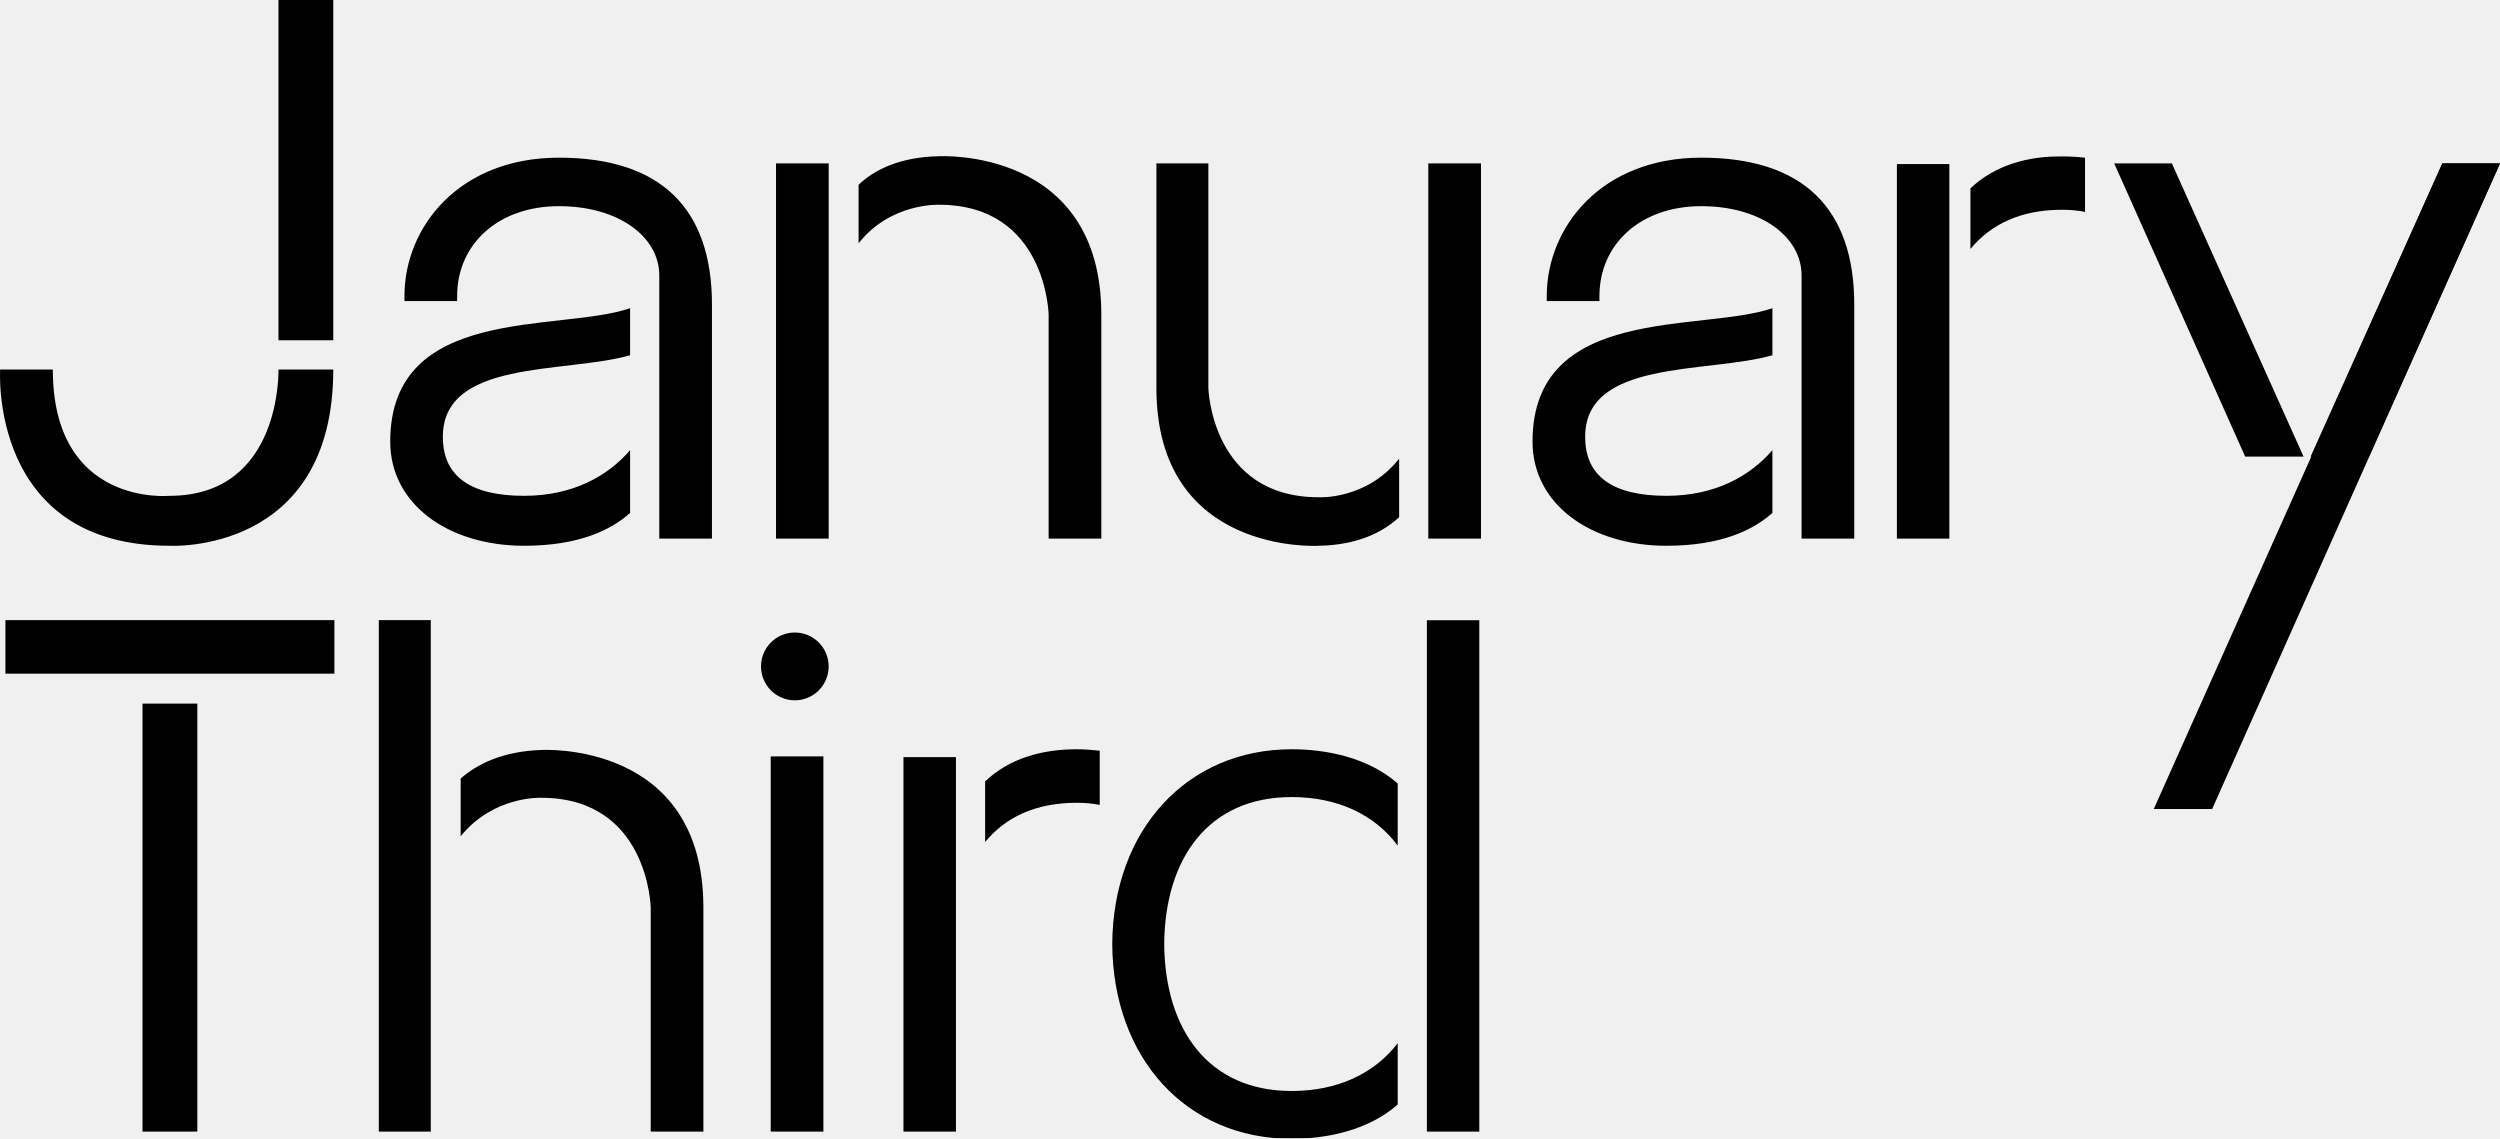
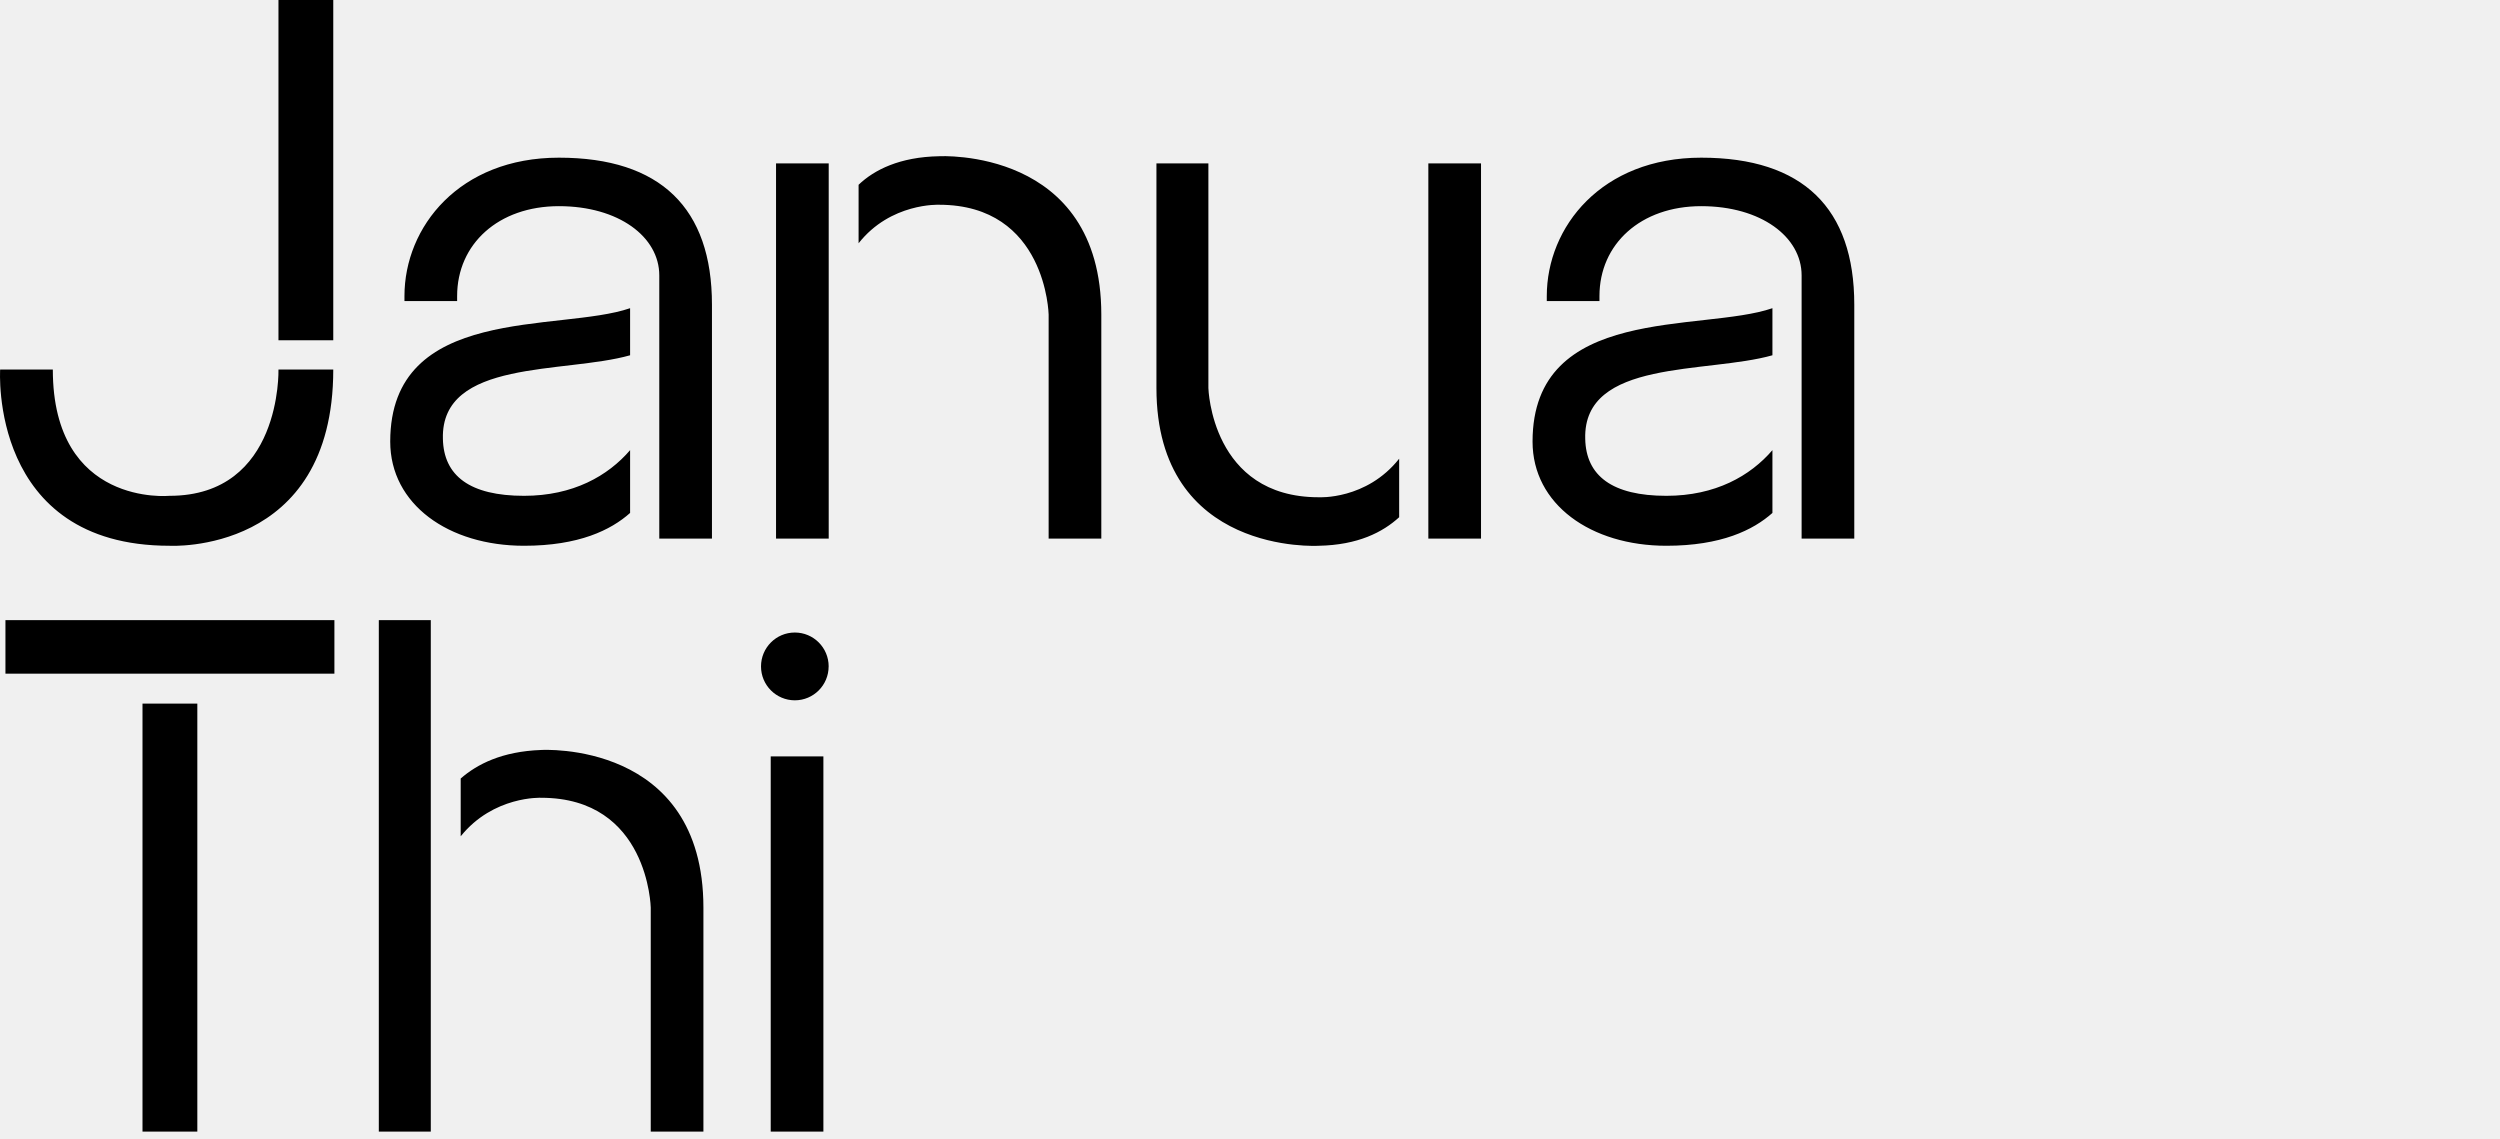
- <svg xmlns="http://www.w3.org/2000/svg" width="101" height="46" viewBox="0 0 101 46" fill="none">
+ <svg xmlns="http://www.w3.org/2000/svg" width="101" height="46" fill="none">
  <g clip-path="url(#clip0)">
-     <path fill-rule="evenodd" clip-rule="evenodd" d="M5.757 45.718H7.972V28.426H5.757V45.718ZM0.219 27.215H13.51V25.054H0.219V27.215ZM28.417 36.668V45.718H26.289V36.668C26.289 36.668 26.203 32.23 21.861 32.23C21.861 32.23 19.934 32.143 18.611 33.786V31.452C19.272 30.875 20.279 30.356 21.861 30.299C21.861 30.299 28.417 29.895 28.417 36.668ZM17.403 37.648V45.718H15.304V25.054H17.403V37.648Z" fill="black" />
-     <mask id="mask0" mask-type="alpha" maskUnits="userSpaceOnUse" x="36" y="25" width="24" height="21">
-       <path d="M36.492 25.054H59.774V46H36.492V25.054Z" fill="black" />
+     <path fill-rule="evenodd" clip-rule="evenodd" d="M5.757 45.718h2.215V28.426H5.757v17.292zM.22 27.215h13.29v-2.161H.22v2.161zm28.198 9.453v9.05H26.29v-9.05s-.086-4.438-4.428-4.438c0 0-1.927-.087-3.25 1.556v-2.334c.661-.577 1.668-1.096 3.25-1.153 0 0 6.556-.404 6.556 6.37zm-11.014.98v8.07h-2.1V25.054h2.1v12.594z" fill="#000" />
+     <mask id="a" maskUnits="userSpaceOnUse" x="36" y="25" width="24" height="21">
+       <path d="M36.492 25.054h23.282V46H36.492V25.054z" fill="#000" />
    </mask>
-     <g mask="url(#mask0)">
-       <path fill-rule="evenodd" clip-rule="evenodd" d="M44.429 30.328V32.518C44.141 32.46 43.825 32.432 43.509 32.432C41.841 32.432 40.633 33.008 39.799 34.017V31.567C40.806 30.616 42.128 30.27 43.509 30.27C43.825 30.27 44.141 30.299 44.429 30.328ZM36.492 45.718H38.62V30.587H36.492V45.718ZM57.646 45.718H59.774V25.054H57.646V45.718ZM56.467 44.623C55.288 45.661 53.62 46.007 52.182 46.007C47.926 46.007 44.964 42.75 44.935 38.138C44.964 33.527 47.954 30.27 52.182 30.27C53.62 30.27 55.288 30.616 56.467 31.653V34.161C55.518 32.893 54.022 32.201 52.182 32.201C48.817 32.201 47.063 34.68 47.034 38.138C47.063 41.597 48.817 44.076 52.182 44.076C54.022 44.076 55.518 43.384 56.467 42.145V44.623Z" fill="black" />
+     <g mask="url(#a)">
+       <path fill-rule="evenodd" clip-rule="evenodd" d="M44.429 30.328v2.19a4.754 4.754 0 0 0-.92-.086c-1.668 0-2.876.576-3.71 1.585v-2.45c1.007-.951 2.33-1.297 3.71-1.297.316 0 .632.029.92.058zm-7.937 15.39h2.128V30.587h-2.128v15.131zm21.154 0h2.128V25.054h-2.128v20.664zm-1.18-1.095c-1.178 1.038-2.846 1.384-4.284 1.384-4.256 0-7.218-3.257-7.247-7.869.029-4.611 3.02-7.868 7.247-7.868 1.438 0 3.106.346 4.285 1.383v2.508c-.95-1.268-2.445-1.96-4.285-1.96-3.365 0-5.12 2.479-5.148 5.937.029 3.459 1.783 5.938 5.148 5.938 1.84 0 3.336-.692 4.285-1.931v2.478z" fill="#000" />
    </g>
-     <path fill-rule="evenodd" clip-rule="evenodd" d="M31.137 45.718H33.265V30.558H31.137V45.718ZM33.478 26.924C33.478 27.68 32.866 28.293 32.111 28.293C31.357 28.293 30.745 27.68 30.745 26.924C30.745 26.167 31.357 25.554 32.111 25.554C32.866 25.554 33.478 26.167 33.478 26.924ZM11.25 13.748H13.464V0H11.25V13.748ZM11.25 14.93H13.464C13.464 22.423 6.85 22.049 6.85 22.049C-0.454 22.049 0.006 14.93 0.006 14.93H2.134C2.134 20.492 6.85 20.031 6.85 20.031C11.394 20.031 11.25 14.93 11.25 14.93ZM28.763 12.307V21.76H26.635V11.125C26.635 9.569 24.996 8.329 22.58 8.329C20.136 8.329 18.468 9.857 18.468 11.961V12.163H16.34V11.961C16.34 9.165 18.554 6.37 22.58 6.37C26.693 6.37 28.763 8.416 28.763 12.307ZM25.456 20.723C24.68 21.415 23.386 22.049 21.171 22.049C18.123 22.049 15.765 20.377 15.765 17.841C15.765 12.278 22.609 13.431 25.456 12.451V14.353C22.811 15.103 17.807 14.497 17.893 17.725C17.922 19.224 18.986 20.031 21.171 20.031C23.155 20.031 24.565 19.224 25.456 18.186V20.723ZM44.493 12.71V21.76H42.365V12.71C42.365 12.71 42.279 8.272 37.937 8.272C37.937 8.272 35.981 8.185 34.687 9.828V7.465C35.32 6.859 36.355 6.341 37.937 6.312C37.937 6.312 44.493 5.937 44.493 12.71ZM33.479 14.036V21.76H31.351V6.6H33.479V14.036ZM57.704 21.76H59.832V6.6H57.704V21.76ZM56.525 20.896C55.864 21.501 54.857 22.02 53.275 22.049C53.275 22.049 46.719 22.452 46.719 15.679V6.6H48.818V15.679C48.818 15.679 48.933 20.089 53.275 20.089C53.275 20.089 55.202 20.204 56.525 18.532V20.896ZM74.912 12.307V21.76H72.784V11.125C72.784 9.569 71.145 8.329 68.73 8.329C66.285 8.329 64.617 9.857 64.617 11.961V12.163H62.489V11.961C62.489 9.165 64.703 6.37 68.73 6.37C72.842 6.37 74.912 8.416 74.912 12.307ZM71.605 20.723C70.829 21.415 69.535 22.049 67.32 22.049C64.272 22.049 61.914 20.377 61.914 17.841C61.914 12.278 68.758 13.431 71.605 12.451V14.353C68.96 15.103 63.956 14.497 64.042 17.725C64.071 19.224 65.135 20.031 67.32 20.031C69.305 20.031 70.714 19.224 71.605 18.186V20.723Z" fill="black" />
-     <mask id="mask1" mask-type="alpha" maskUnits="userSpaceOnUse" x="76" y="6" width="25" height="27">
-       <path d="M76.626 6.312H101V32.689H76.626V6.312Z" fill="black" />
+     <path fill-rule="evenodd" clip-rule="evenodd" d="M31.137 45.718h2.128v-15.16h-2.128v15.16zm2.34-18.795c0 .757-.611 1.37-1.366 1.37a1.368 1.368 0 0 1-1.366-1.37c0-.756.611-1.369 1.366-1.369.755 0 1.367.613 1.367 1.37zM11.25 13.748h2.214V0H11.25v13.748zm0 1.182h2.214c0 7.493-6.614 7.119-6.614 7.119-7.304 0-6.844-7.12-6.844-7.12h2.128c0 5.563 4.716 5.102 4.716 5.102 4.544 0 4.4-5.101 4.4-5.101zm17.513-2.623v9.453h-2.128V11.125c0-1.556-1.639-2.796-4.055-2.796-2.444 0-4.112 1.528-4.112 3.632v.202H16.34v-.202c0-2.796 2.214-5.591 6.24-5.591 4.113 0 6.183 2.046 6.183 5.937zm-3.307 8.416c-.776.692-2.07 1.326-4.285 1.326-3.048 0-5.406-1.672-5.406-4.208 0-5.563 6.844-4.41 9.691-5.39v1.902c-2.645.75-7.65.144-7.563 3.372.029 1.5 1.093 2.306 3.278 2.306 1.985 0 3.394-.807 4.285-1.845v2.537zm19.037-8.013v9.05h-2.128v-9.05s-.086-4.438-4.428-4.438c0 0-1.956-.087-3.25 1.556V7.465c.633-.606 1.668-1.124 3.25-1.153 0 0 6.556-.375 6.556 6.398zM33.48 14.036v7.724h-2.128V6.6h2.128v7.436zm24.225 7.724h2.128V6.6h-2.128v15.16zm-1.179-.864c-.661.605-1.668 1.124-3.25 1.153 0 0-6.556.403-6.556-6.37V6.6h2.099v9.079s.115 4.41 4.457 4.41c0 0 1.927.115 3.25-1.557v2.364zm18.387-8.59v9.454h-2.128V11.125c0-1.556-1.639-2.796-4.055-2.796-2.444 0-4.112 1.528-4.112 3.632v.202H62.49v-.202c0-2.796 2.214-5.591 6.24-5.591 4.113 0 6.183 2.046 6.183 5.937zm-3.307 8.417c-.776.692-2.07 1.326-4.285 1.326-3.048 0-5.406-1.672-5.406-4.208 0-5.563 6.844-4.41 9.691-5.39v1.902c-2.645.75-7.65.144-7.563 3.372.029 1.5 1.093 2.306 3.278 2.306 1.985 0 3.394-.807 4.285-1.845v2.537z" fill="#000" />
+     <mask id="b" maskUnits="userSpaceOnUse" x="76" y="6" width="25" height="27">
+       <path d="M76.626 6.312H101v26.377H76.626V6.312z" fill="#000" />
    </mask>
-     <g mask="url(#mask1)">
-       <path fill-rule="evenodd" clip-rule="evenodd" d="M84.235 6.37V8.56C83.947 8.502 83.631 8.474 83.314 8.474C81.647 8.474 80.439 9.05 79.605 10.059V7.609C80.611 6.658 81.934 6.312 83.314 6.312C83.631 6.312 83.947 6.341 84.235 6.37ZM76.626 21.76H78.754V6.629H76.626V21.76ZM93.35 18.446H95.709L101 6.6H98.671L93.35 18.446ZM93.063 18.446H90.705L85.413 6.6H87.743L93.063 18.446Z" fill="black" />
-       <path fill-rule="evenodd" clip-rule="evenodd" d="M87.01 32.689H89.368L101 6.6H98.671L87.01 32.689Z" fill="black" />
+     <g mask="url(#b)" fill-rule="evenodd" clip-rule="evenodd" fill="#000">
+       <path d="M84.235 6.37v2.19a4.75 4.75 0 0 0-.92-.086c-1.668 0-2.876.576-3.71 1.585v-2.45c1.006-.951 2.33-1.297 3.71-1.297.316 0 .632.029.92.058zm-7.61 15.39h2.129V6.63h-2.128V21.76zm16.725-3.314h2.359L101 6.6h-2.33l-5.32 11.846zm-.287 0h-2.358L85.413 6.6h2.33l5.32 11.846z" />
+       <path d="M87.01 32.689h2.358L101 6.6h-2.33L87.01 32.69z" />
    </g>
  </g>
  <defs>
    <clipPath id="clip0">
-       <rect width="101" height="46" fill="white" />
+       <path fill="#fff" d="M0 0H101V46H0z" />
    </clipPath>
  </defs>
</svg>
